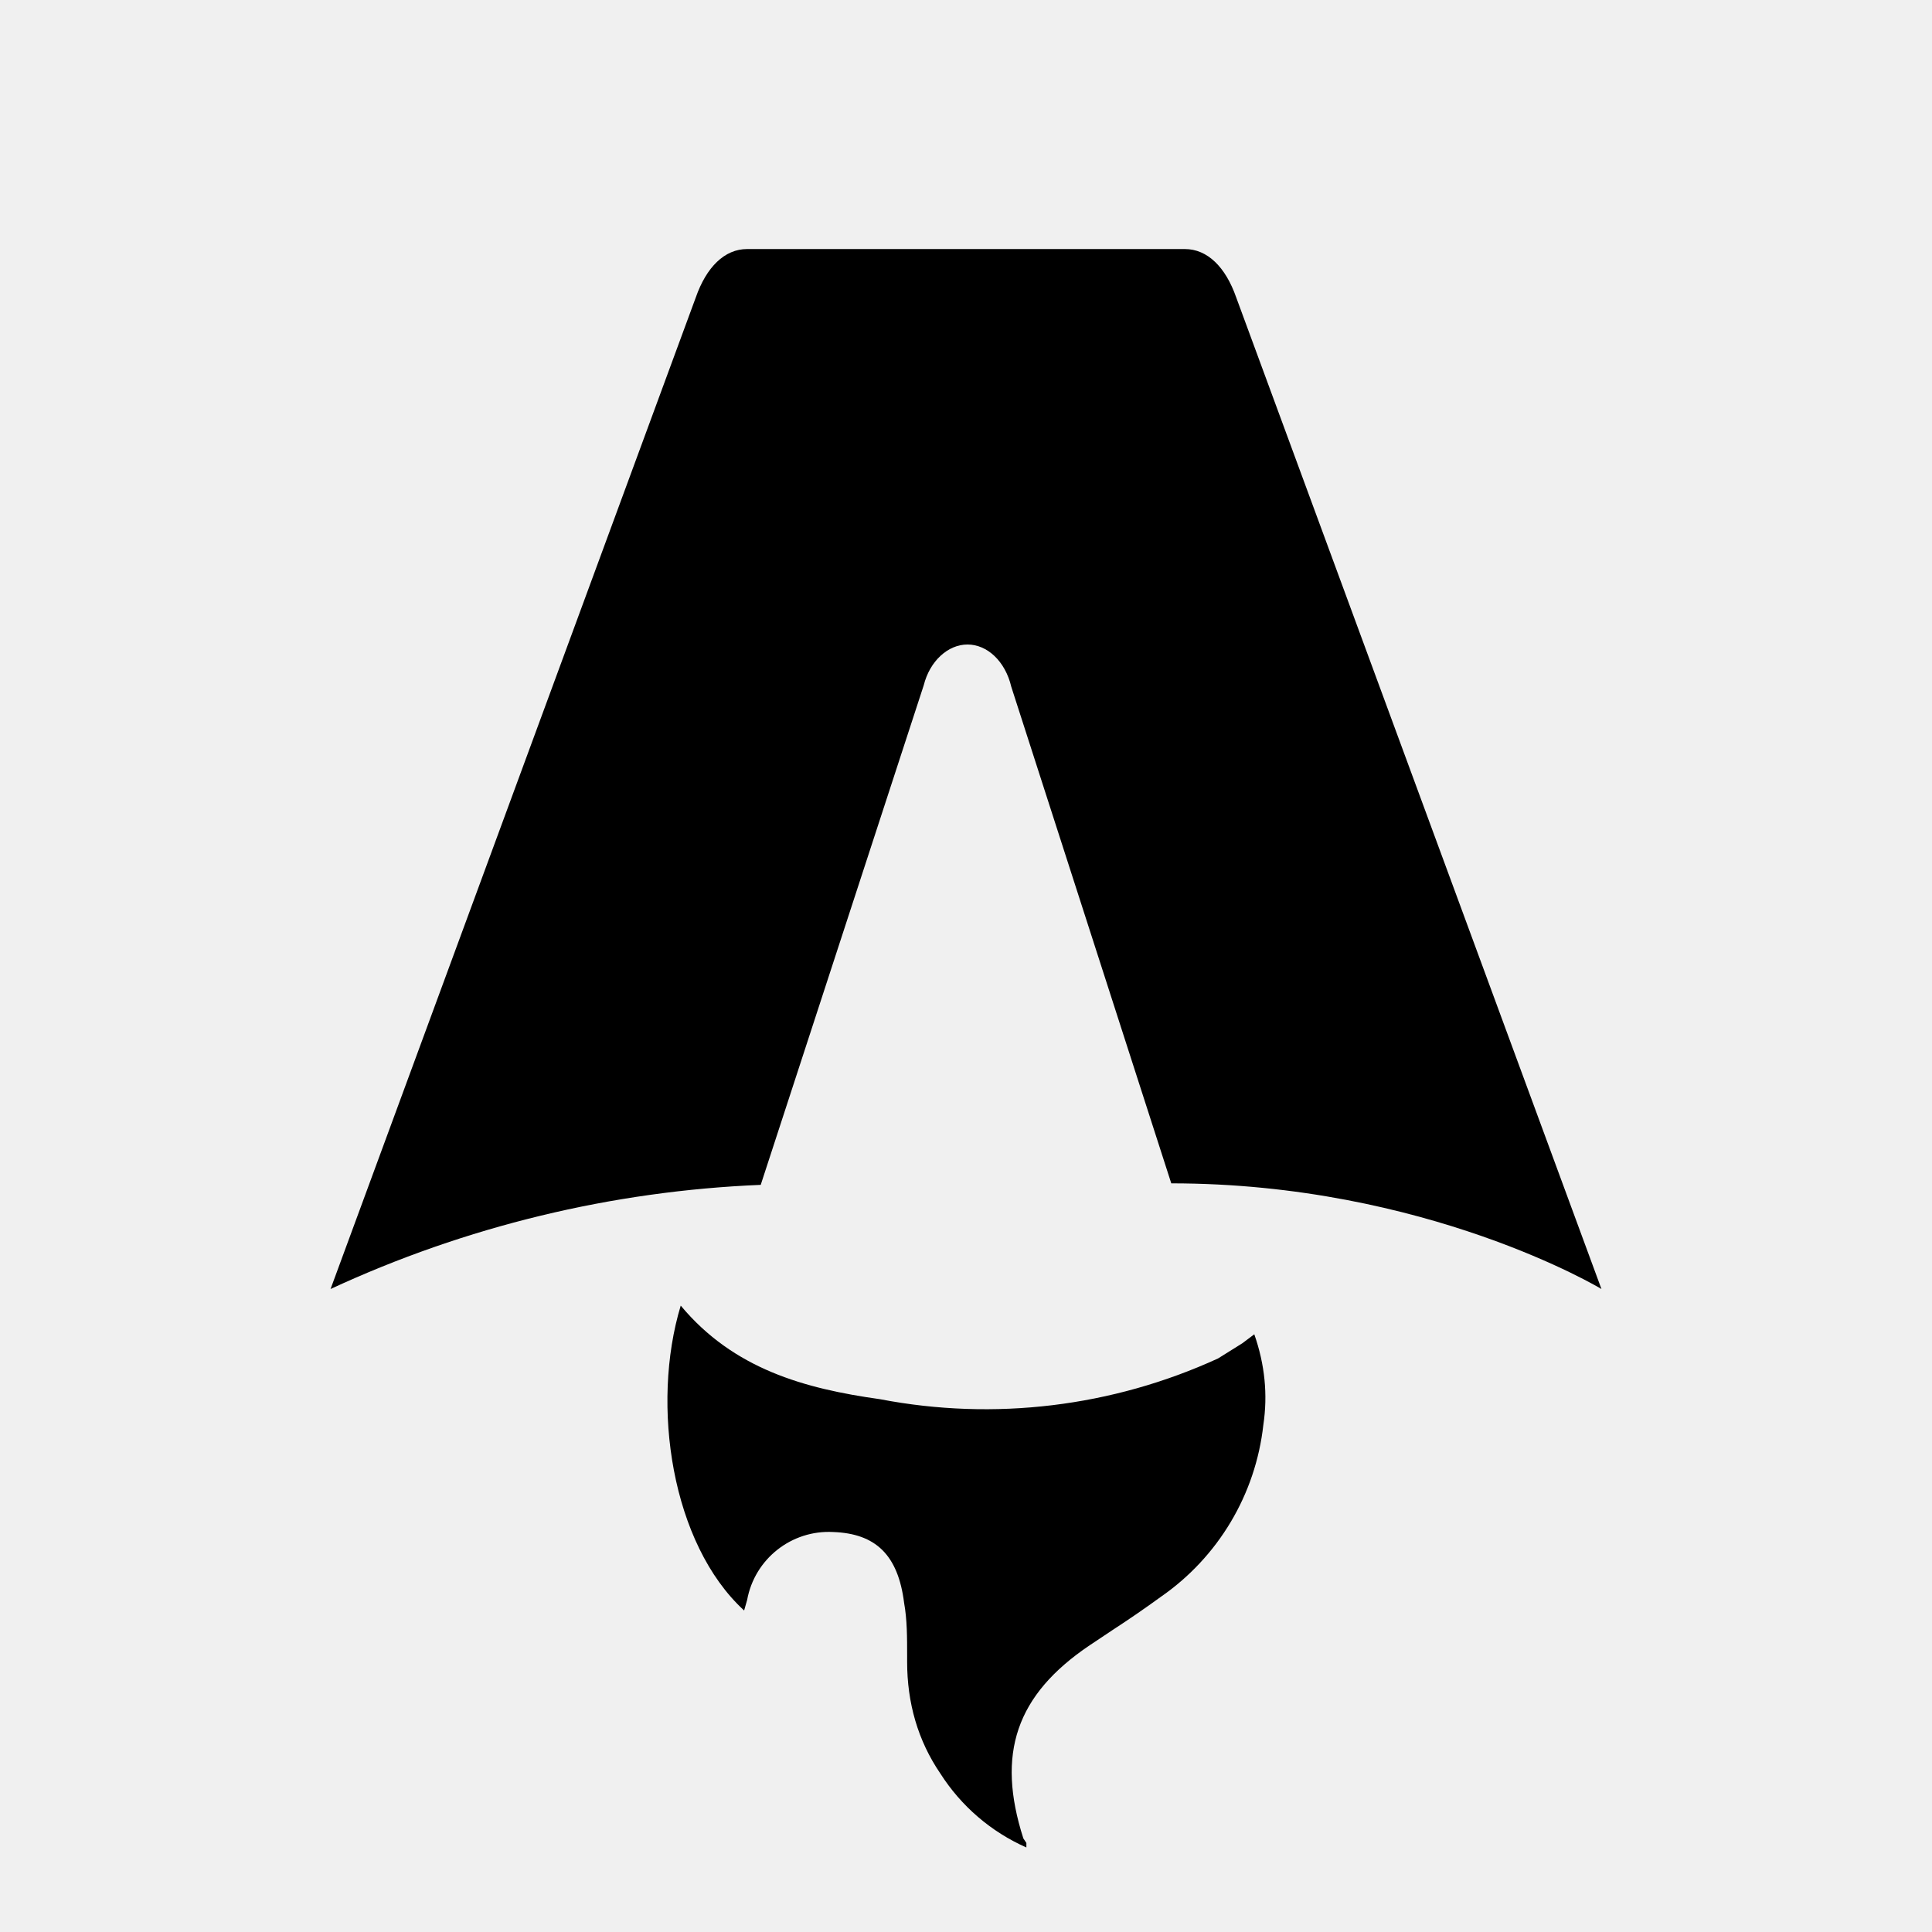
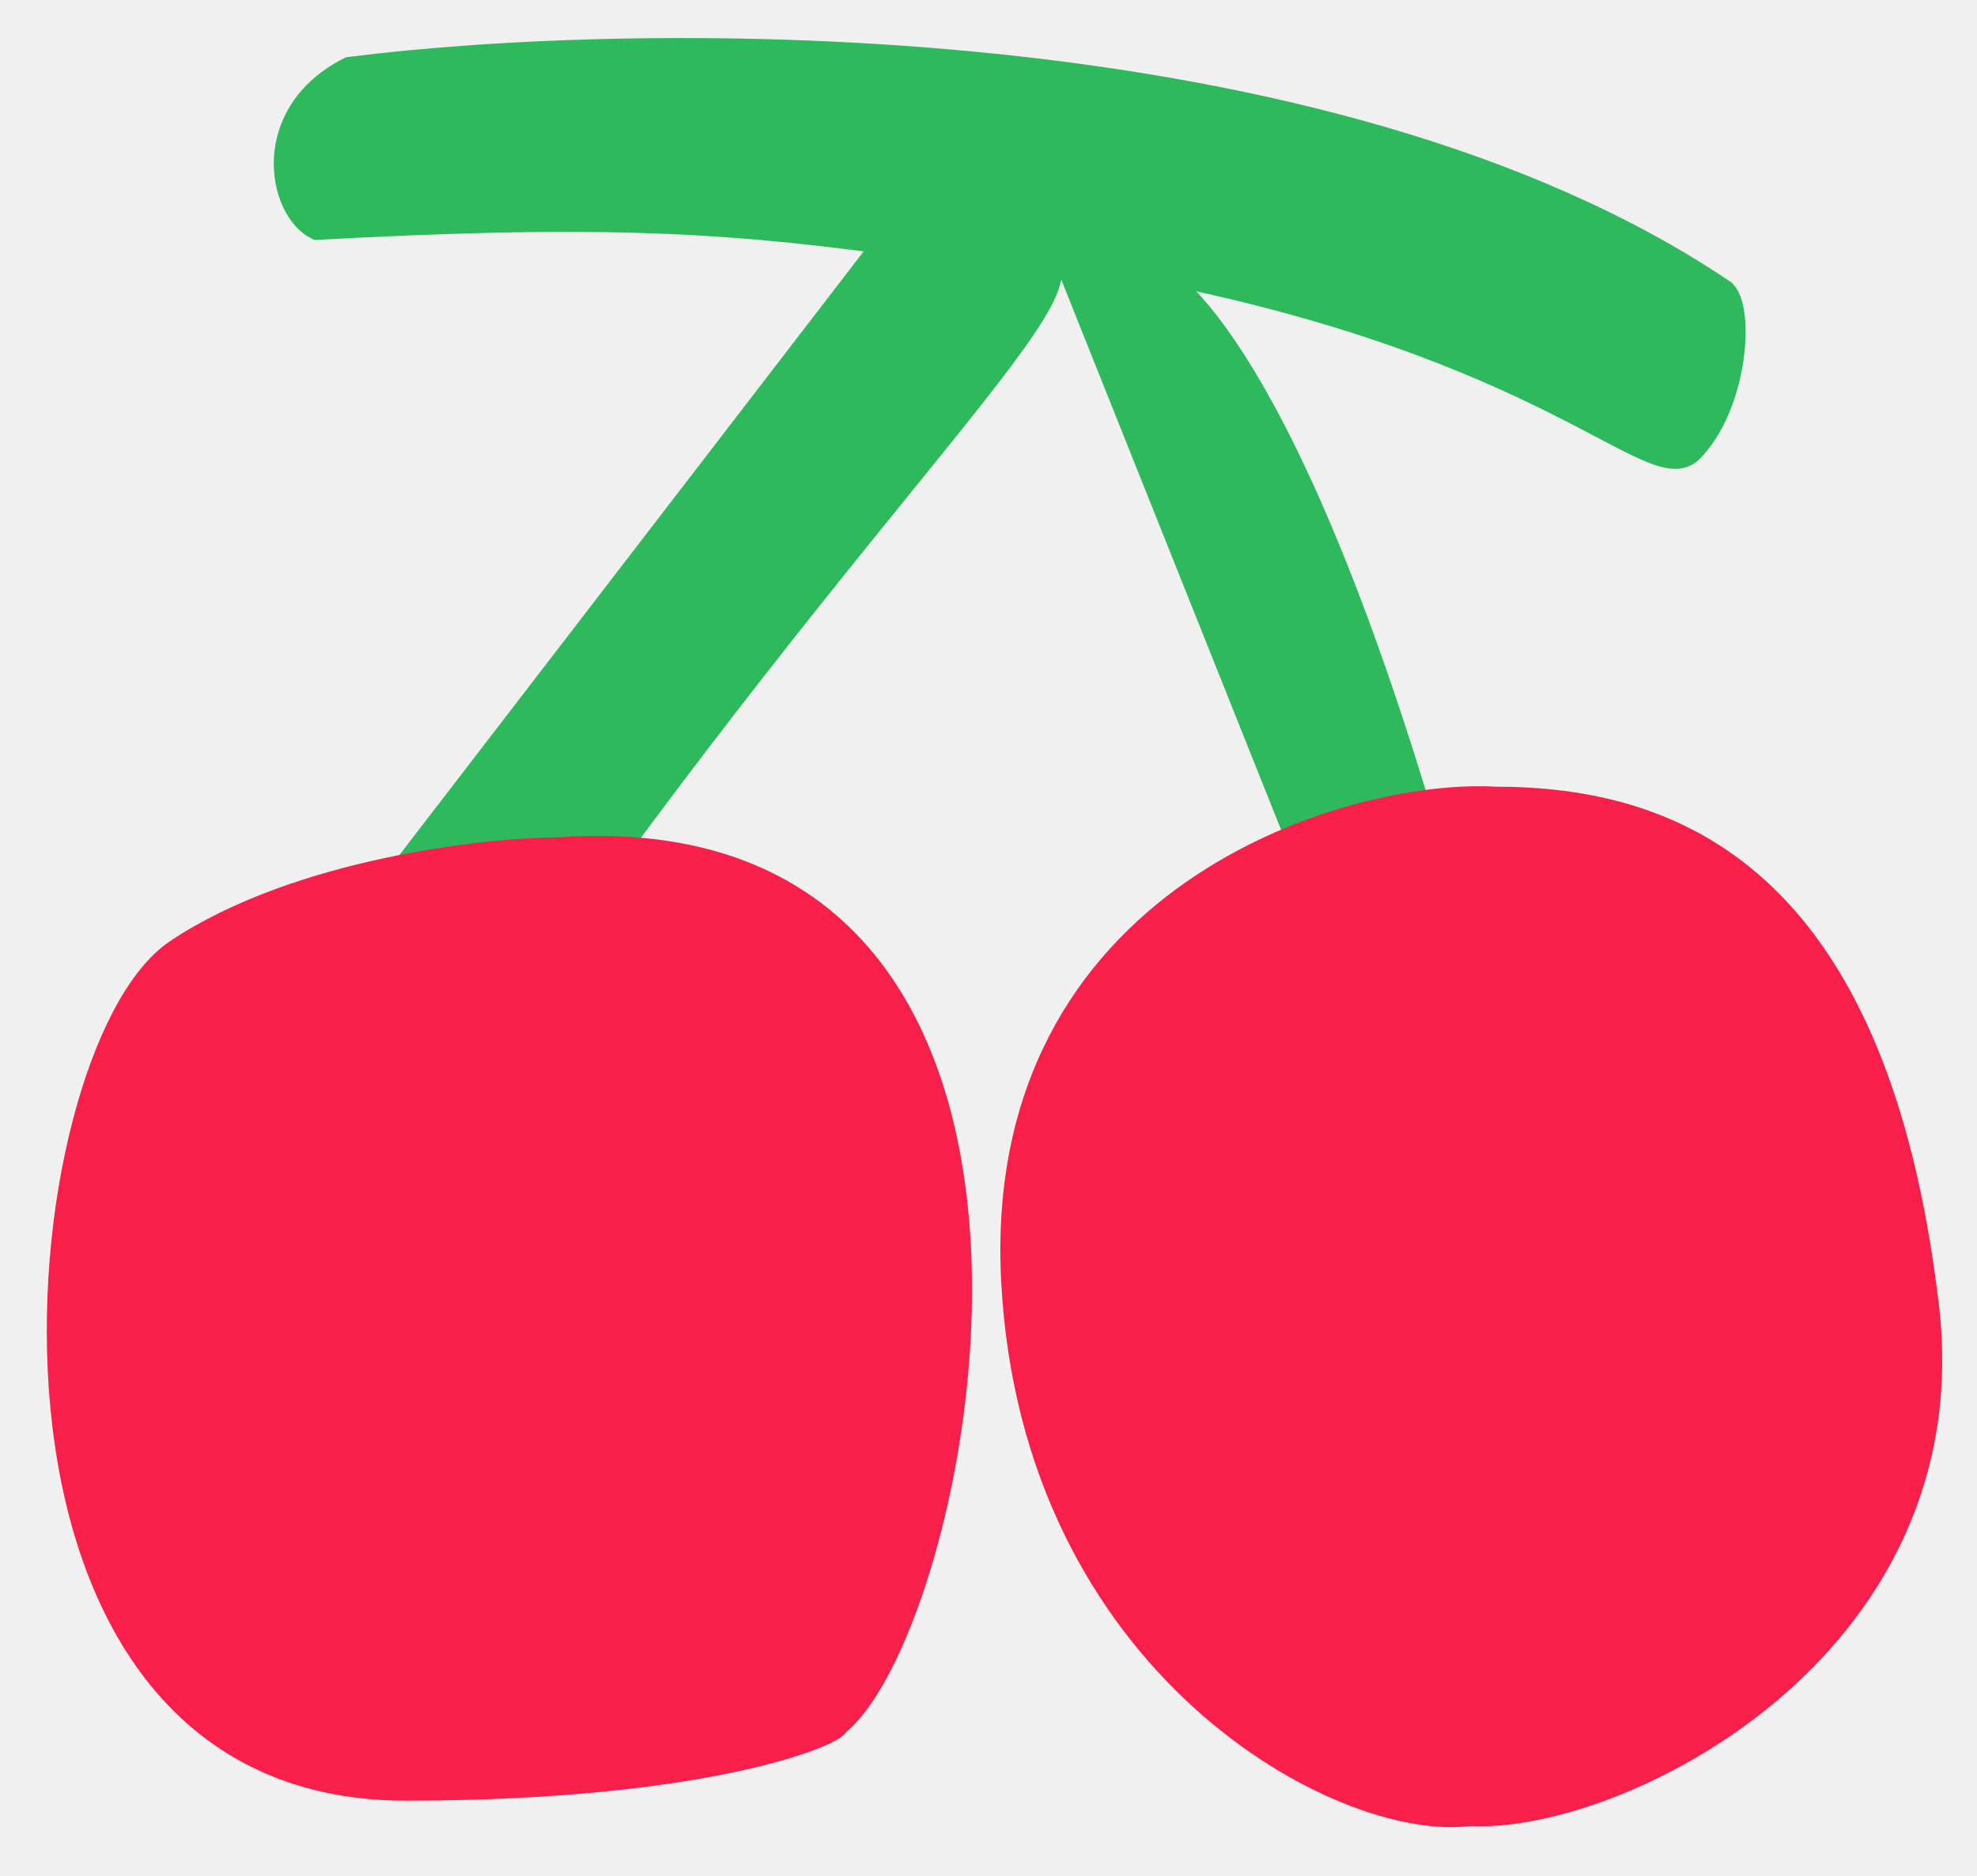
- <svg xmlns="http://www.w3.org/2000/svg" fill="none" viewBox="0 0 128 128">
-   <path d="M50.4 78.5a75.1 75.1 0 0 0-28.5 6.9l24.2-65.7c.7-2 1.9-3.2 3.4-3.2h29c1.5 0 2.7 1.2 3.4 3.2l24.2 65.7s-11.6-7-28.5-7L67 45.5c-.4-1.7-1.6-2.8-2.9-2.8-1.3 0-2.5 1.1-2.9 2.7L50.4 78.5Zm-1.1 28.2Zm-4.2-20.2c-2 6.6-.6 15.8 4.2 20.2a17.5 17.5 0 0 1 .2-.7 5.5 5.5 0 0 1 5.7-4.5c2.8.1 4.3 1.5 4.7 4.7.2 1.1.2 2.3.2 3.5v.4c0 2.7.7 5.2 2.2 7.4a13 13 0 0 0 5.7 4.9v-.3l-.2-.3c-1.8-5.6-.5-9.5 4.4-12.8l1.5-1a73 73 0 0 0 3.2-2.2 16 16 0 0 0 6.8-11.4c.3-2 .1-4-.6-6l-.8.6-1.6 1a37 37 0 0 1-22.4 2.7c-5-.7-9.7-2-13.2-6.2Z" />
-   <style>
-         path { fill: #000; }
-         @media (prefers-color-scheme: dark) {
-             path { fill: #FFF; }
-         }
-     </style>
+ <svg xmlns="http://www.w3.org/2000/svg" width="39" height="37" viewBox="0 0 39 37" fill="none">
+   <path d="M6.899 1.372C12.68 0.639 26.195 0.493 34 5.767C34.361 6.133 34.221 7.996 33.353 8.875C32.618 9.62 30.597 6.799 22.5 5.267C22.379 5.244 21.187 5.185 21.064 5.163C20.712 5.099 20.716 5.106 20.345 5.047C19.993 4.992 17.87 4.817 17.5 4.767C14.036 4.298 11.521 4.199 6.252 4.48C5.529 4.114 5.164 2.251 6.899 1.372Z" fill="#2DB95C" />
+   <path d="M17.5 4.767L7.5 17.767L8.42 18.767L10 19.767C17.227 9.432 22.08 5.282 20.345 5.047C19.993 4.992 17.87 4.817 17.5 4.767Z" fill="#2DB95C" />
+   <path d="M21.064 5.163L26.5 18.767L28.5 17.767C25.681 7.651 23.248 5.4 22.5 5.267C22.379 5.244 21.187 5.185 21.064 5.163Z" fill="#2DB95C" />
+   <path d="M17.5 4.767C14.036 4.298 11.521 4.199 6.252 4.48C5.529 4.114 5.164 2.251 6.899 1.372C12.68 0.639 26.195 0.493 34 5.767C34.361 6.133 34.221 7.996 33.353 8.875C32.618 9.62 30.597 6.799 22.5 5.267M17.5 4.767C17.87 4.817 19.993 4.992 20.345 5.047M17.5 4.767L7.5 17.767L8.42 18.767L10 19.767C17.227 9.432 22.08 5.282 20.345 5.047M20.345 5.047C20.716 5.106 20.712 5.099 21.064 5.163M21.064 5.163L26.5 18.767L28.5 17.767C25.681 7.651 23.248 5.4 22.5 5.267M21.064 5.163C21.187 5.185 22.379 5.244 22.5 5.267" stroke="#2DB95C" stroke-width="0.5" />
+   <path d="M29.5 15.767C26.667 15.6 19.6 17.667 20 25.267C20.4 32.867 26.5 36.1 29 35.767C31.833 35.933 38.8 32.567 38 25.767C37 17.267 33 15.767 29.5 15.767Z" fill="#F91F4B" />
+   <path d="M3.5 18.767C0.5 20.767 -1.014 35.267 8 35.267C14 35.267 16.5 34.167 16.5 34C19 32 22.2 15.967 11 16.767C9.667 16.767 5.9 17.167 3.5 18.767Z" fill="#F91F4B" />
+   <path d="M29.5 15.767C26.667 15.6 19.6 17.667 20 25.267C20.4 32.867 26.5 36.1 29 35.767C31.833 35.933 38.8 32.567 38 25.767C37 17.267 33 15.767 29.5 15.767Z" stroke="#F91F4B" stroke-width="0.5" />
+   <path d="M3.5 18.767C0.5 20.767 -1.014 35.267 8 35.267C14 35.267 16.5 34.167 16.5 34C19 32 22.2 15.967 11 16.767C9.667 16.767 5.9 17.167 3.5 18.767Z" stroke="#F91F4B" stroke-width="0.5" />
</svg>
